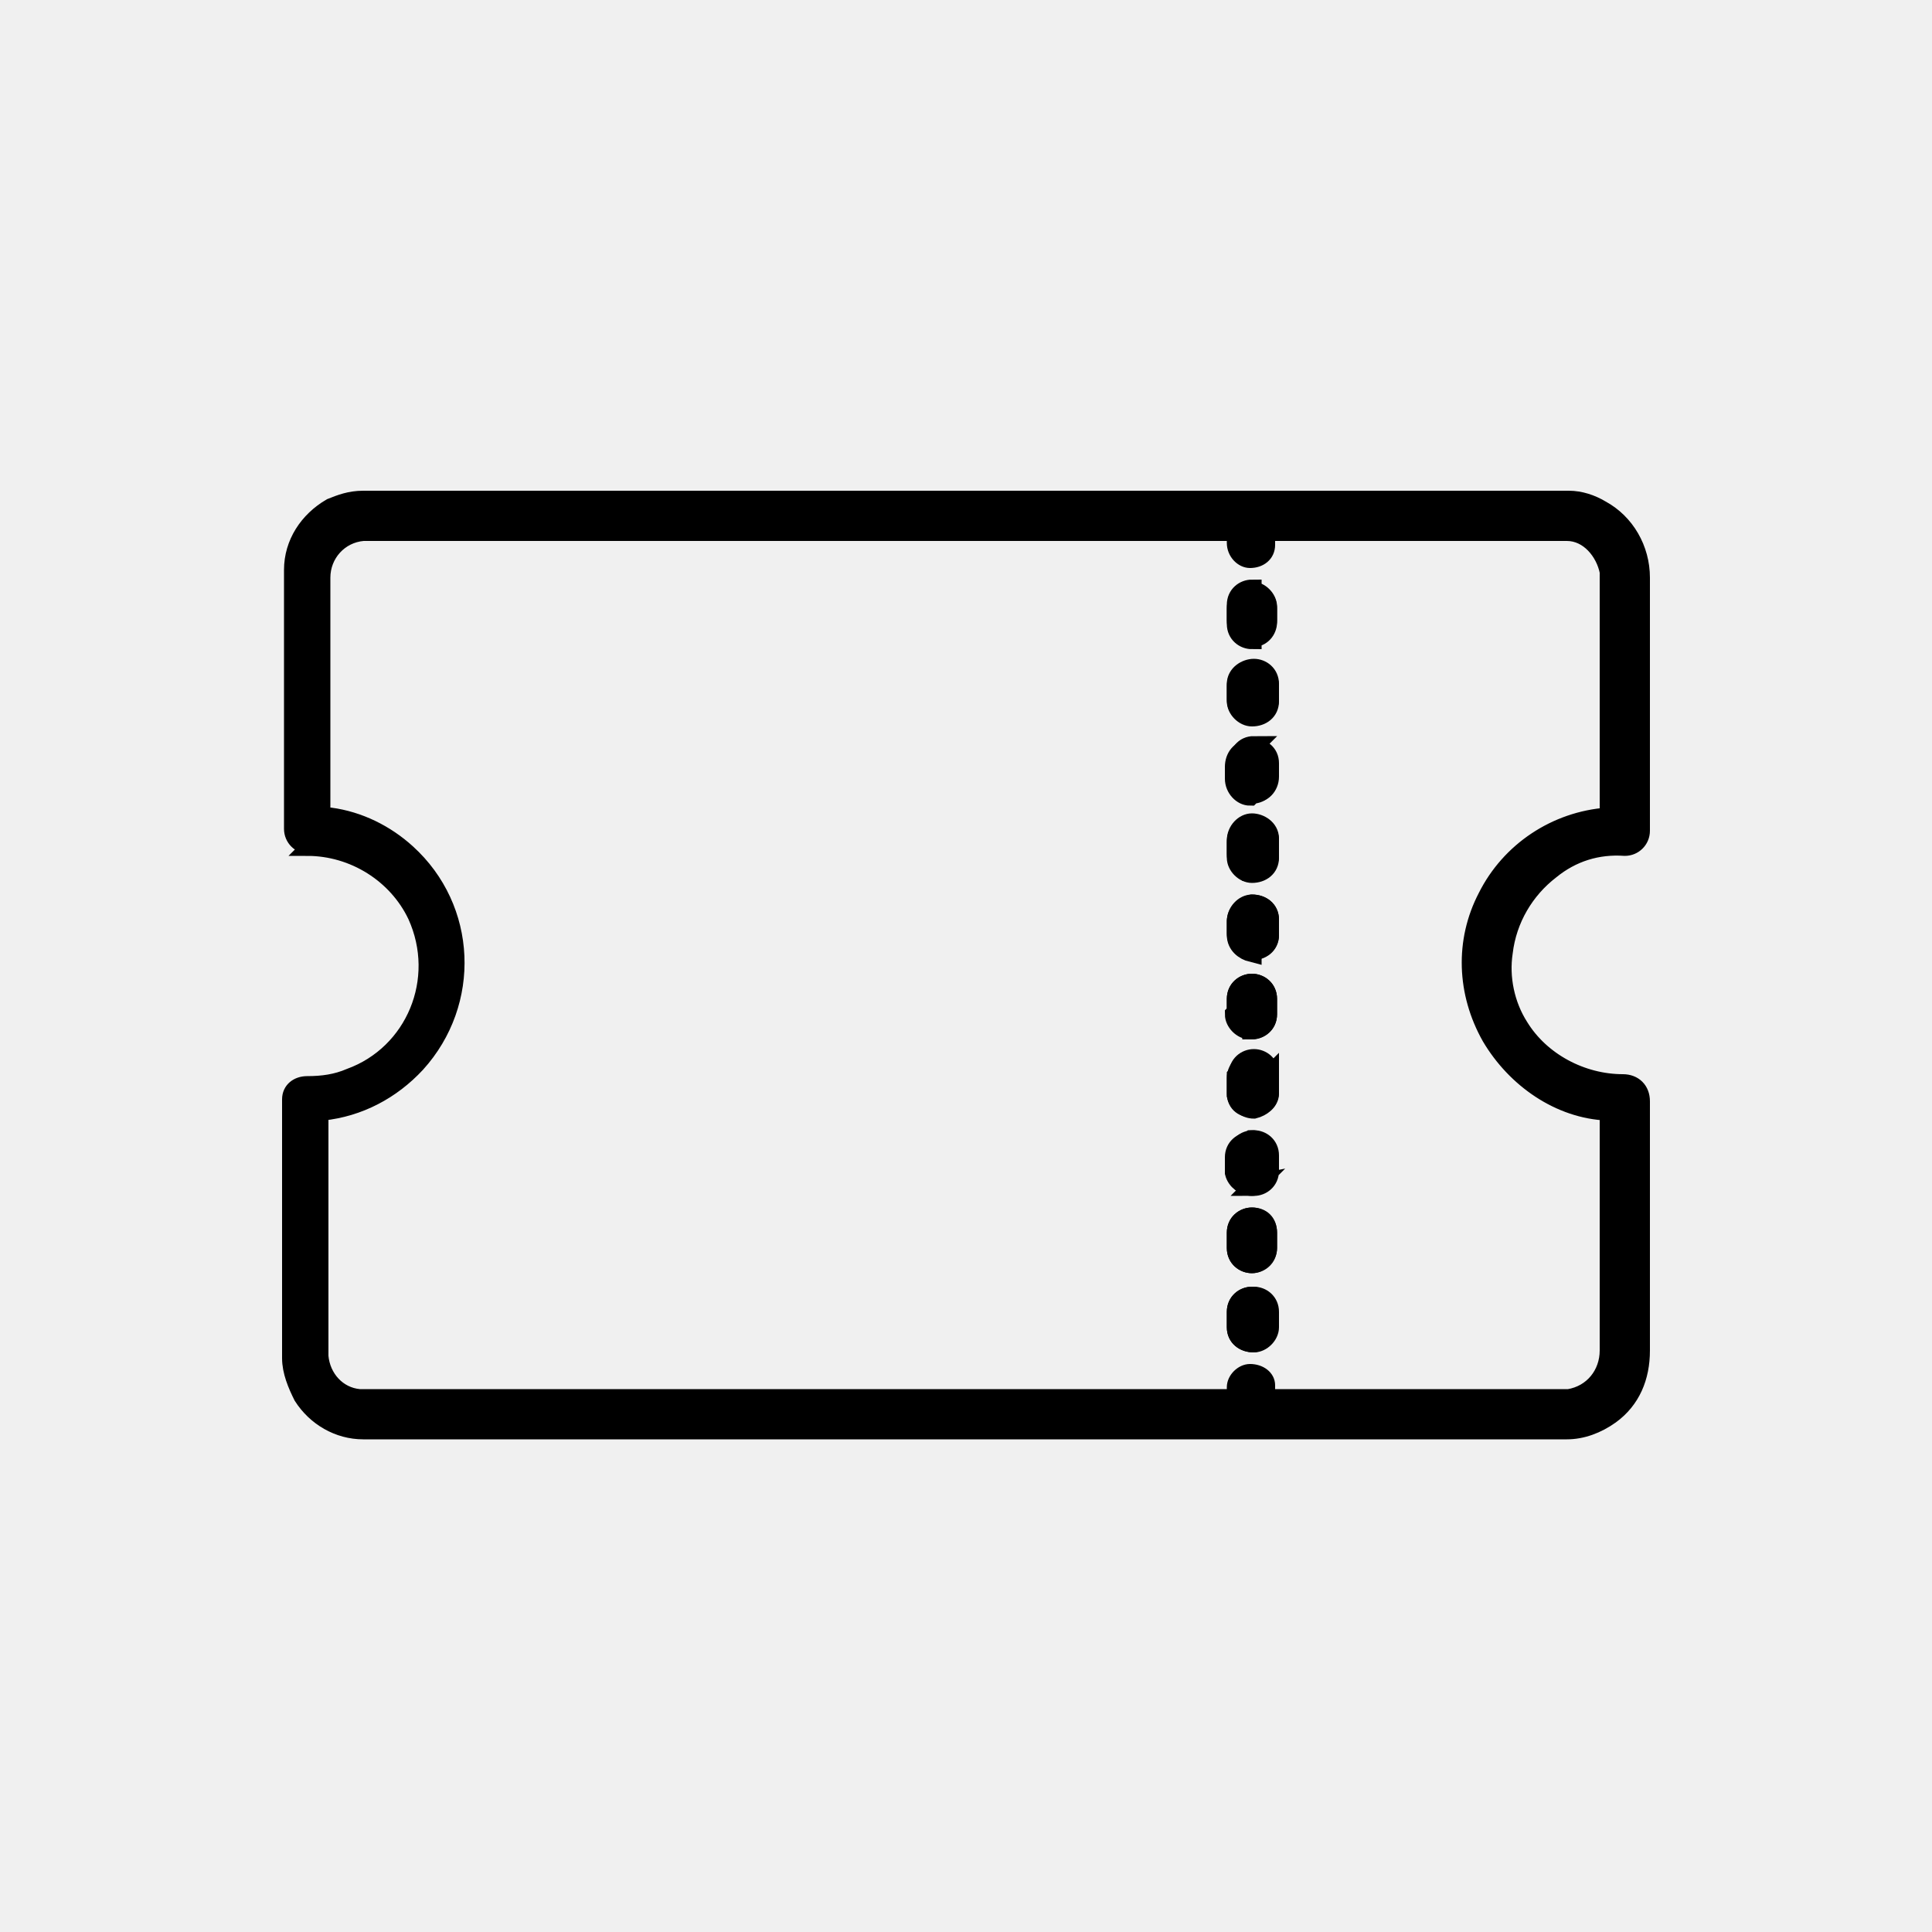
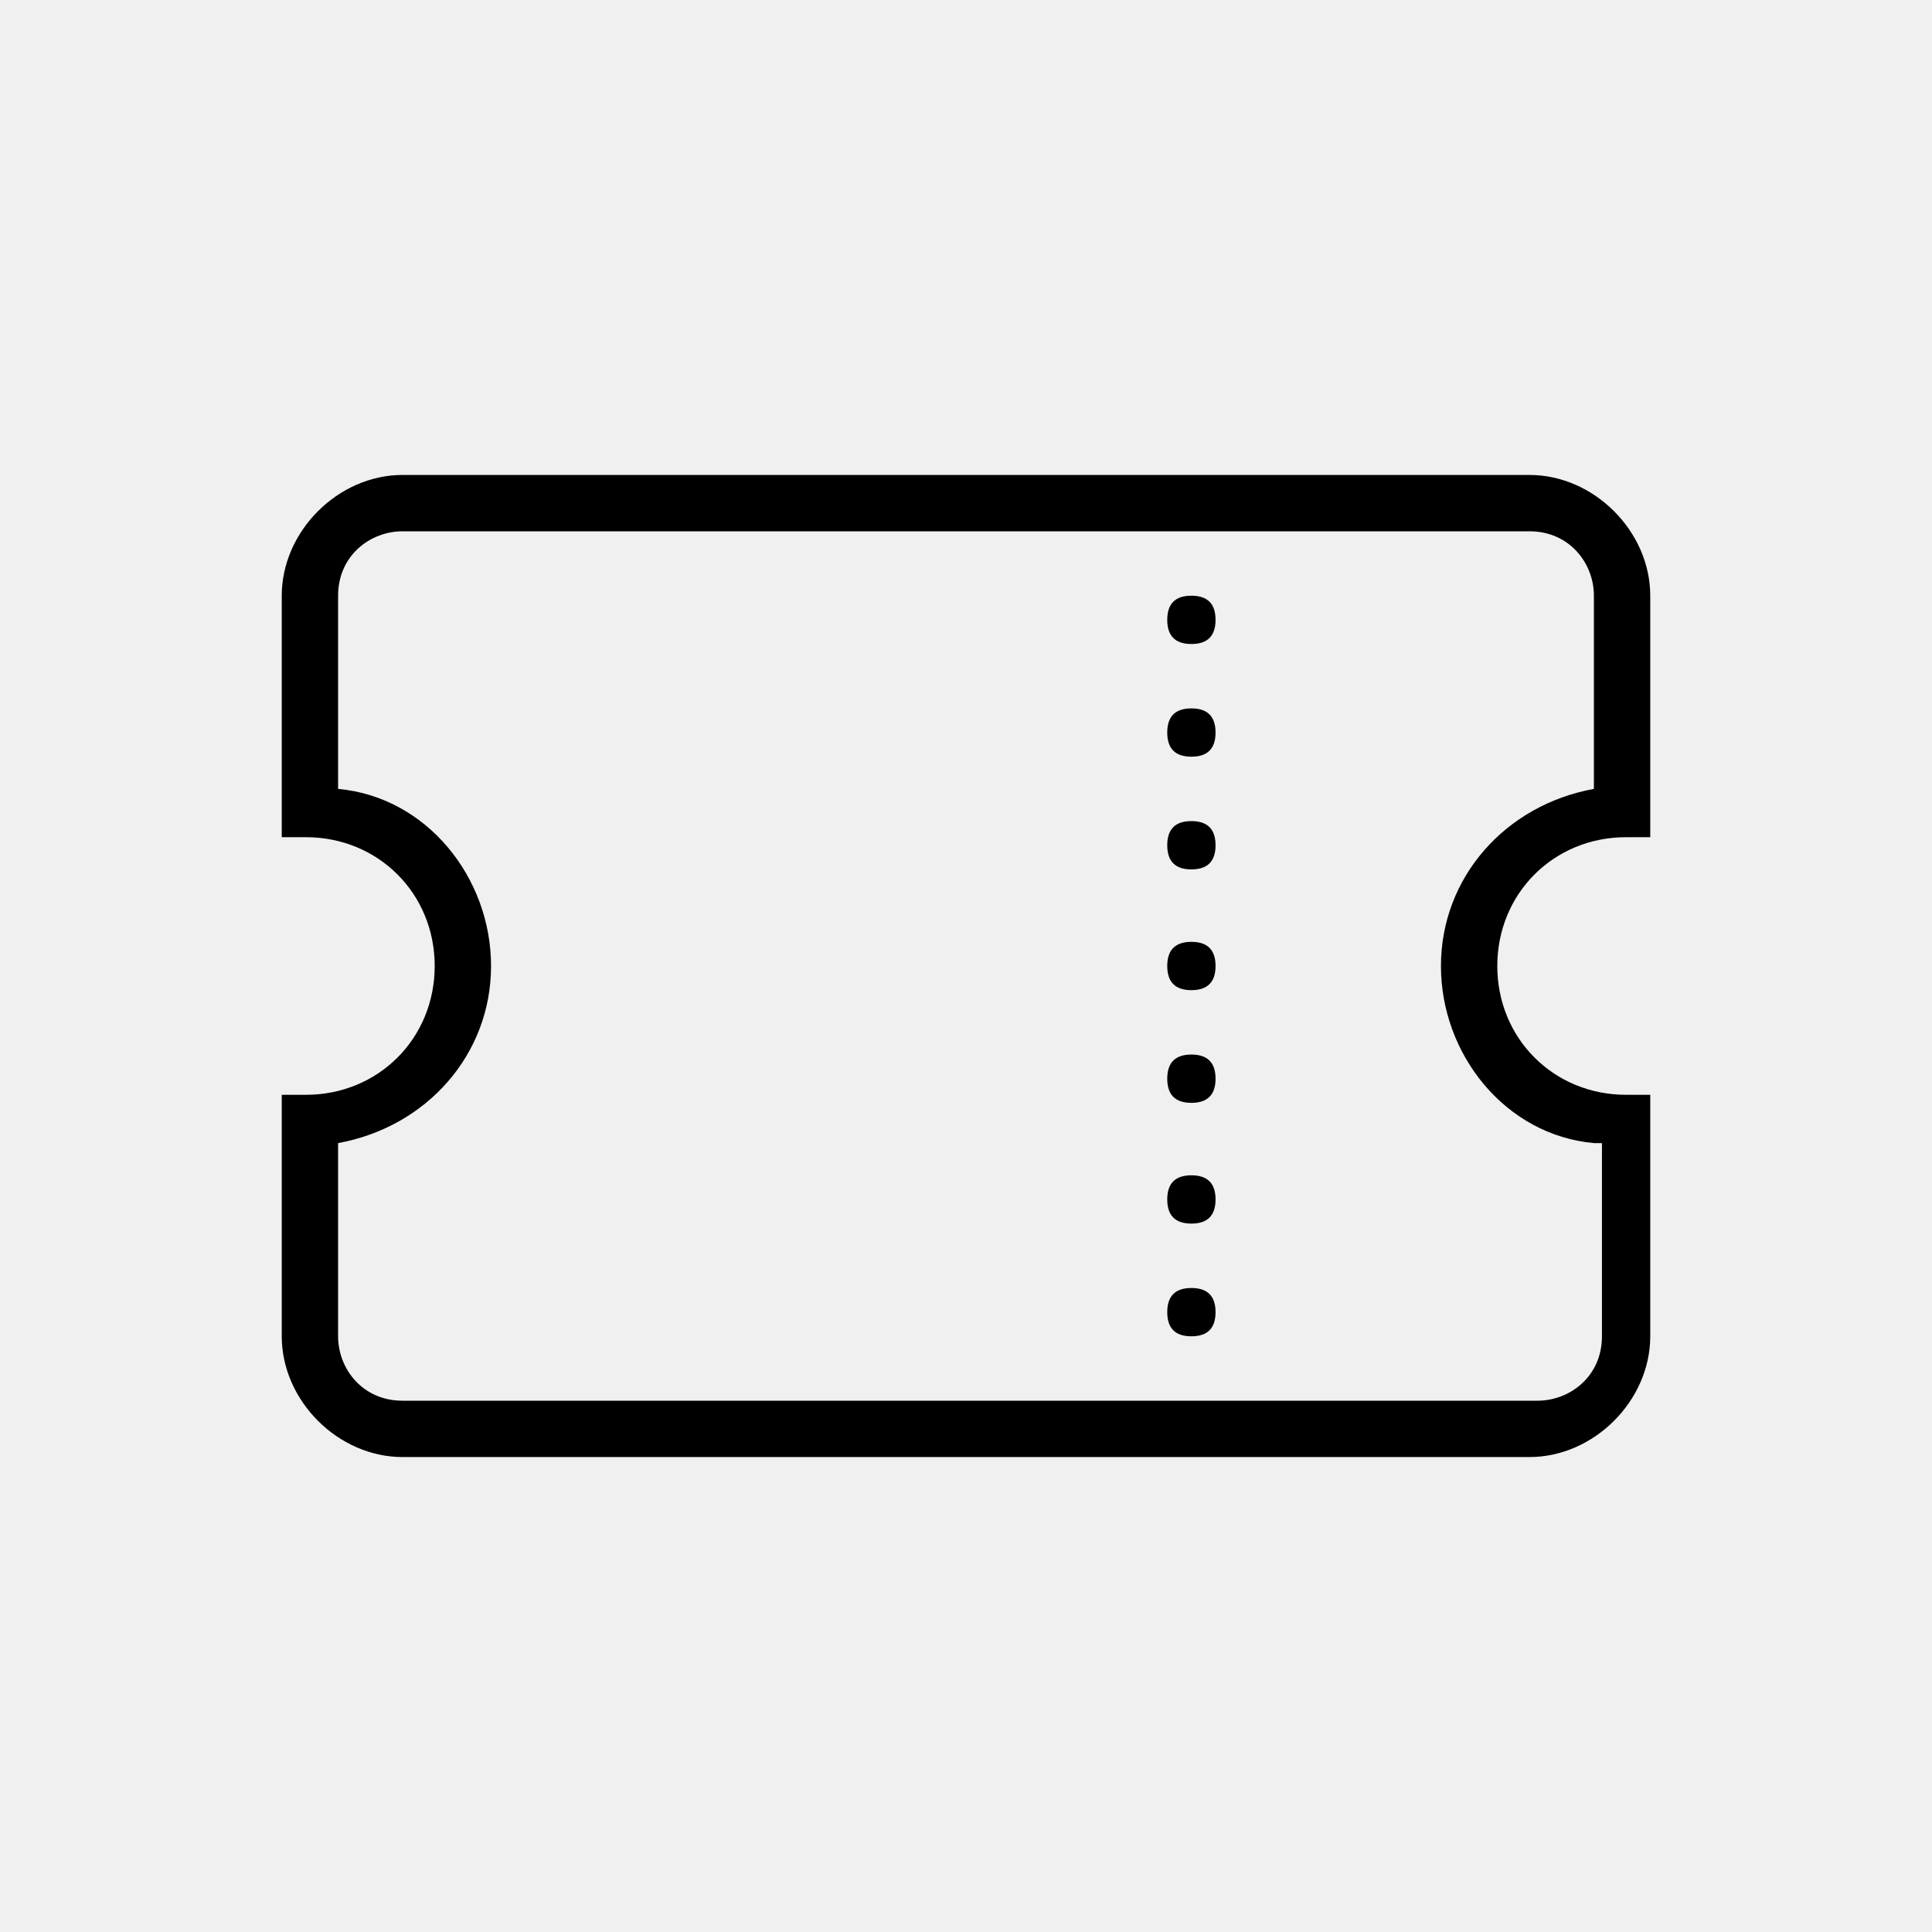
- <svg xmlns="http://www.w3.org/2000/svg" viewBox="0 0 100 100" fill="black" stroke="black" aria-hidden="true">
-   <defs>
-     <style>
-       .st0 {
-         stroke-width: 2.7px;
-       }
- 
-       .st0, .st1, .st2 {
-         stroke-linejoin: round;
-       }
- 
-       .st0, .st1, .st2, .st3, .st4, .st5, .st6, .st7, .st8, .st9, .st10, .st11, .st12 {
-         stroke: #000;
-       }
- 
-       .st0, .st1, .st2, .st3, .st4, .st7, .st8, .st9, .st10, .st11, .st12 {
-         fill: none;
-       }
- 
-       .st0, .st1, .st2, .st3, .st4, .st8, .st9, .st10, .st11 {
-         stroke-linecap: round;
-       }
- 
-       .st1, .st9 {
-         stroke-width: 2.8px;
-       }
- 
-       .st2 {
-         stroke-width: 3px;
-       }
- 
-       .st3, .st4, .st5, .st6, .st7, .st8, .st9, .st10, .st11, .st12 {
-         stroke-miterlimit: 10;
-       }
- 
-       .st3, .st7 {
-         stroke-width: 2px;
-       }
- 
-       .st4 {
-         stroke-width: 2px;
-       }
- 
-       .st5 {
-         stroke-width: .8px;
-       }
- 
-       .st13, .st6 {
-         fill: #fff;
-       }
- 
-       .st6 {
-         stroke-width: 2.3px;
-       }
- 
-       .st8 {
-         stroke-width: 3.1px;
-       }
- 
-       .st10, .st12 {
-         stroke-width: 2.5px;
-       }
- 
-       .st11 {
-         stroke-width: 2.4px;
-       }
- 
-       .st14 {
-         fill: #fdfdfd;
-       }
-     </style>
-   </defs>
+ <svg xmlns="http://www.w3.org/2000/svg" id="_레이어_1" data-name="레이어_1" version="1.1" viewBox="0 0 24 24">
+   <path d="M-8.8,39.1v-4.9c0-1-1-1.9-2.2-1.9h-10c-1.2,0-2.2.8-2.2,1.9v4.9c-.9.2-1.6,1-1.6,2v6.3c0,.2.2.3.3.3s.3-.2.3-.3v-2.1H-7.9v2.1c0,.2.2.3.3.3s.3-.2.3-.3v-6.3c0-1-.7-1.8-1.6-2ZM-21,33h10c.8,0,1.5.5,1.5,1.2v4.8h-1v-1.3c0-.5-.4-.8-1-.8h-3.4c-.5,0-1,.4-1,.8v1.3h-.4v-1.3c0-.5-.4-.8-1-.8h-3.4c-.5,0-1,.4-1,.8v1.3h-1v-4.8c0-.7.7-1.2,1.5-1.2ZM-15.1,39v-1.3s.1-.1.3-.1h3.4c.2,0,.3,0,.3.1v1.3h-3.9ZM-20.8,39v-1.3s.1-.1.3-.1h3.4c.2,0,.3,0,.3.1v1.3h-3.9ZM-24.1,44.6v-3.5c0-.7.6-1.3,1.3-1.3h13.5c.7,0,1.3.6,1.3,1.3v3.5h-16.1Z" />
  <g>
+     <path d="M74.2,65.7s0,0,0,0c0,0,0-.1,0-.1l-4.9-4.9c0,0-.1,0-.2,0,0,0,0,0,0,0h-5.3c-1,0-1.8.8-1.8,1.8v11.4c0,1,.8,1.8,1.8,1.8h8.8c1,0,1.8-.8,1.8-1.8v-7.9s0,0,0,0ZM69.3,61.6l1.9,1.9,1.9,1.9h-3.2c-.3,0-.6-.3-.6-.6v-3.2ZM72.4,74.8h-8.8c-.6,0-1.1-.5-1.1-1.1v-11.4c0-.6.5-1.1,1.1-1.1h5v3.7c0,.7.6,1.3,1.3,1.3h3.7v7.6c0,.6-.5,1.1-1.1,1.1Z" />
+     <path d="M71.3,69.4h-6.5c-.2,0-.3.1-.3.3s.1.3.3.3h6.5c.2,0,.3-.1.3-.3s-.1-.3-.3-.3Z" />
+     <path d="M69.6,72h-4.9c-.2,0-.3.1-.3.3s.1.3.3.3h4.9c.2,0,.3-.1.3-.3s-.1-.3-.3-.3Z" />
+   </g>
+   <g>
+     <path d="M46.4-17.6c-.3-.3-.8-.5-1.3-.5h-1.4s0,0,0,0c0,0,0,0,0,0v-.9s0,0,0,0c.4-.3.7-.7.7-1.2,0-.4-.2-.8-.5-1.1-.2-.2-.5-.3-.9-.3h-.4c0-.3-.2-.6-.4-.8-.4-.5-1-.7-1.6-.6-.2-.3-.4-.6-.7-.8-.3-.2-.6-.4-.9-.5-.5-.1-1-.1-1.4,0-.3,0-.6.3-.9.5-.3.2-.5.5-.6.8-.3,0-.5,0-.8,0-.3,0-.5.3-.7.5-.2.2-.4.5-.4.9-.6.1-1,.6-1.1,1.2,0,.6.2,1.1.7,1.4v9.9c0,1,.8,1.7,1.7,1.7h6.5c.3,0,.5,0,.8-.2.6-.3.9-.9.9-1.5v-.4s1.5,0,1.5,0c.9,0,1.7-.8,1.7-1.7v-5c0-.4-.2-.9-.5-1.2ZM43.1-9.2c0,.3-.1.6-.4.8-.2.2-.4.3-.7.2h-6.5c-.3,0-.5,0-.7-.2-.2-.2-.4-.5-.4-.8v-6.7s0-3,0-3h8.7s0,9.7,0,9.7ZM43-19.5h-8.6c-.4,0-.8-.4-.7-.8,0-.4.3-.7.8-.7.2,0,.3-.1.3-.3,0-.2,0-.4.2-.6.3-.4.8-.5,1.3-.4.2,0,.3,0,.4-.2,0-.1.1-.3.2-.4.4-.7,1.2-1,2-.8.6.1,1.1.6,1.3,1.2,0,.2.2.3.4.2.2,0,.5,0,.7,0,.4.1.7.6.7,1,0,.2.2.3.4.3h.7c.4,0,.7.3.7.7,0,.4-.3.8-.7.8ZM43.7-16h1.1s0,4.3,0,4.3h-1.1s0-4.3,0-4.3ZM46.3-11.4c0,.6-.5,1.1-1.1,1.1h-1.5s0-.8,0-.8c0,0,0,0,0,0h1.4c.2,0,.3-.1.3-.3v-5c0-.2-.1-.3-.3-.3h-1.5s0-.8,0-.8h1.4c.3,0,.5,0,.7.3.3.2.4.6.4.9v4.9Z" />
+     <path d="M40.9-10c.2,0,.3-.1.3-.3v-6.4c0-.2-.1-.3-.3-.3-.2,0-.3.1-.3.3v6.4c0,.2.2.3.3.3Z" />
+     <path d="M36.4-10.1c0,0,.2,0,.3,0,.1,0,.2-.2.2-.3v-6.4c0-.2-.1-.3-.3-.3-.2,0-.3.1-.3.3v6.4c0,.1,0,.2.1.3Z" />
+     <path d="M38.7-10c.2,0,.3-.1.3-.3v-6.4c0-.2-.1-.3-.3-.3-.2,0-.3.1-.3.3v6.4c0,.2.2.3.3.3Z" />
+     <path d="M39.5-22.9c-.3-.3-.7-.5-1.1-.5-.2,0-.3.2-.3.3,0,.2.2.3.3.3.3,0,.5.2.6.4,0,.2.2.3.3.3.2,0,.3-.2.3-.4,0-.2-.1-.3-.2-.4Z" />
+   </g>
+   <g>
+     <path d="M-8.6-10.3l-3-3c0,0-.2-.1-.3-.1s-.2,0-.3.1c0,.1,0,.3,0,.4l1,1,2.1,2.1c.2.2.2.5.1.7,0,.2-.2.3-.4.3,0,0,0,0-.1,0-.2,0-.3,0-.4-.2l-1.4-1.4-3.9-3.8c0,0-.2-.1-.3-.1s-.1,0-.2,0l-2.2,2.2-3.1,3c-.1.1-.3.2-.5.2s-.2,0-.3,0c-.2,0-.3-.2-.4-.4,0-.2,0-.4.1-.6l3.6-3.6c.1-.1.1-.4,0-.5,0,0-.1,0-.2,0s-.2,0-.3.1l-3.5,3.5c-.5.5-.5,1.2-.2,1.7.2.4.6.6,1.1.6s.6-.1.9-.4l5-4.9s0,0,.1,0c0,0,.1,0,.1,0l1.7,1.7,3.3,3.3c.2.2.5.3.9.3s.7-.1.9-.4c.5-.5.5-1.3,0-1.9Z" />
+     <polygon points="-15.5 -13.9 -15.5 -13.9 -15.5 -13.9 -15.5 -13.9" />
+     <path d="M-8.8-23.4c0,0-.2-.1-.3-.1s-.2,0-.2,0l-4.5,4.5c-.1.1-.2.3,0,.4,0,0,.2.1.3.1s.2,0,.2,0l4.1-4.1s0,0,0,0,0,0,0,0c0,0,0,0,0,0,0,.1.2.2.2.4.3.8.3,1.6,0,2.3-.1.2-.2.4-.4.5l-4.1,4.1s0,0,0,0,0,0,0,0l-1.8-1.8s0-.1,0-.2c.2-.4.2-.9,0-1.4,0-.1-.1-.2-.3-.4l-3-3-2-2c0,0-.2,0-.2,0,0,0-.2,0-.2,0,0,0-.1.2-.1.2,0,0,0,.1,0,.2l1.5,1.6,3.4,3.4c.2.2.2.5.2.6,0,.2,0,.4-.2.5-.1.1-.1.4,0,.5l2.4,2.4c0,0,.1,0,.2,0s.2,0,.2,0l3.3-3.3,1.2-1.2c.3-.3.5-.6.7-1.1.4-1.2.2-2.5-.7-3.4Z" />
+     <path d="M-9.1-23s0,0,0,0c0,0,0,0,0,0,0,0,0,0,0,0h0Z" />
+     <path d="M-18-15.1c-.4,0-.8-.2-1.1-.4l-4.9-4.9c0,0,0-.2,0-.3,0,0,.1-.2.2-.2,0,0,0,0,.1,0,0,0,.1,0,.2,0l2.3,2.2,2.7,2.7c.1.1.3.2.5.2s.1,0,.2,0c.1,0,.2,0,.4-.2h.1c0-.1.1-.1.2-.1s.2,0,.2.1c0,.1.1.3,0,.4-.1.1-.3.2-.5.3-.2,0-.4.1-.6.1h0Z" />
+     <path d="M-18.5-18c0,0-.2,0-.2,0l-2.4-2.4-1.3-1.3c-.1-.1-.1-.3,0-.4,0-.1.2-.2.3-.2s.1,0,.2,0l3.8,3.7c0,0,.1.2.1.3,0,0,0,.2-.1.2,0,0-.1,0-.2,0Z" />
+   </g>
+   <g>
+     <path d="M19-16.5c0-.5-.5-1-1-1h-1.1s0,0,0,0v-.8c0-.2-.2-.3-.4-.3H6.9c-.2,0-.4.1-.4.3v4.8c0,.4,0,.8.2,1.2.2.7.7,1.2,1.2,1.6,0,0,0,0,0,0,0,0,0,0,0,0h-2.6c0,0-.2,0-.2,0,0,0-.1.2-.1.3,0,.2,0,.4.1.6.2.5.7,1,1.3,1.3.4.2.7.3,1.2.3h8.1c.9,0,1.8-.5,2.3-1.4.1-.2.2-.5.2-.8,0-.1,0-.2-.1-.3,0,0-.1,0-.2,0h-2.6s0,0,0,0c0,0,0,0,0,0,.5-.4.8-.8,1.1-1.3.2-.4.3-.8.3-1.2,0,0,0,0,0,0,0,0,0,0,0,0,.4,0,.7-.1,1-.3.7-.4,1-1.1,1.1-1.6,0-.3,0-.5,0-.7v-.7ZM18.3-15.9c0,.3,0,.6-.1.9-.2.7-.7,1.2-1.4,1.2,0,0,0,0,0,0,0,0,0,0,0,0v-2.9s0,0,0,0c0,0,0,0,0,0h1.1c.1,0,.2,0,.3.1,0,0,.1.2.1.3v.5ZM5.8-9.8s0,0,0,0,0,0,0,0h11.6s0,0,0,0c0,0,0,0,0,0,0,.2-.2.4-.4.5-.2.2-.4.3-.6.4-.3.1-.5.2-.8.2H7.6c-.4,0-.8-.1-1.1-.3-.3-.2-.6-.5-.7-.8ZM14.8-11c-.1,0-.3.2-.5.3-.4.2-.8.2-1.1.2h-3.1c-.7,0-1.4-.3-1.9-.8-.3-.2-.5-.5-.6-.8-.2-.4-.3-.9-.3-1.4v-4.5s0,0,0,0c0,0,0,0,0,0h8.8s0,0,0,0c0,0,0,0,0,0v4.4c0,1-.5,1.9-1.3,2.4Z" />
    <g>
-       <path class="st5" d="M15.9,43.9c2.4,0,4.6,1.4,5.6,3.5,1.5,3.3-.1,7.1-3.4,8.3-.7.3-1.4.4-2.2.4-.5,0-.9.3-.9.8v13.4c0,.7.3,1.4.6,2,.7,1.1,1.9,1.8,3.2,1.8h62.3c.8,0,1.6-.3,2.3-.8,1.1-.8,1.6-2,1.6-3.4v-12.9c0-.6-.4-1-1-1-2.1,0-4.2-1.1-5.3-2.9-.7-1.1-1-2.5-.8-3.8.2-1.7,1.1-3.2,2.4-4.2,1.1-.9,2.4-1.3,3.8-1.2.5,0,.9-.4.9-.9v-13.1c0-1.5-.8-2.9-2.1-3.6-.5-.3-1.1-.5-1.7-.5H18.8c-.7,0-1.2.2-1.7.4-1.2.7-2,1.9-2,3.3v13.4c0,.5.4.9.9.9ZM16.7,29.9c0-1.2.9-2.2,2.1-2.3h45.1c0,.2,0,.3,0,.5,0,.5.4.9.8.9.5,0,.9-.3.9-.8v-.6s15.5,0,15.5,0c1.1,0,1.9,1,2.1,2v12.6c-2.7.2-5.1,1.8-6.3,4.2-1.2,2.3-1.1,5,.2,7.3,1.3,2.2,3.6,3.8,6.1,3.9v12.3c0,1.2-.8,2.2-2,2.4h-15.6s0-.6,0-.6c0-.4-.4-.7-.9-.7-.4,0-.8.4-.8.8v.5s-45.3,0-45.3,0c-1.1-.1-1.9-1-2-2.1v-12.5c0,0,0-.1,0-.1h.1c1.9-.2,3.6-1.1,4.9-2.5,2.9-3.2,2.7-8.1-.5-11-1.1-1-2.5-1.7-4-1.9h-.4s0,0,0,0c0,0,0,0,0-.1v-12.3Z" />
-       <path class="st14" d="M64,43.6c0-.5.3-.9.8-.9.4,0,.9.3.9.8v.9c0,.5-.4.8-.9.8-.4,0-.8-.4-.8-.8v-.7ZM64,47.7c0-.5.4-.8.8-.9.5,0,.9.3.9.8v.8c0,.5-.4.8-.9.8-.4,0-.8-.4-.8-.9v-.7ZM64,52.4v-.7c0-.5.4-.8.8-.8.4,0,.8.3.8.8v.8c0,.5-.4.8-.9.8-.4,0-.8-.4-.8-.8ZM65.7,55.7v.9c0,.4-.4.7-.8.8-.4,0-.8-.3-.9-.7v-.9c0-.5.4-.8.8-.8.4,0,.8.3.8.8ZM64.8,59c.4,0,.8.3.8.8v.8c0,.4-.4.8-.8.8-.4,0-.8-.3-.9-.7v-.8c0-.5.4-.8.8-.8ZM64,63.8c0-.5.4-.8.8-.8.5,0,.8.3.8.8v.8c0,.4-.4.8-.8.8-.4,0-.8-.3-.8-.8v-.8ZM64.9,69.5c-.5,0-.9-.3-.9-.8v-.8c0-.5.4-.8.8-.8.4,0,.8.3.8.8v.8c0,.5-.4.8-.8.8ZM65.7,35.5v.8c0,.5-.4.8-.9.8-.4,0-.8-.4-.8-.8v-.8c0-.5.4-.8.9-.8.4,0,.8.4.8.8ZM64.8,30.6c.4,0,.8.4.8.8v.7c0,.5-.4.8-.8.8-.4,0-.8-.3-.8-.8v-.8c0-.5.4-.8.8-.8ZM64.8,38.7c.5,0,.9.3.9.8v.7c0,.5-.4.9-.8.8-.5,0-.8-.4-.8-.9v-.6c0-.5.3-.9.8-.9Z" />
-       <path d="M64.9,61.4c.4,0,.8-.3.8-.8v-.8c0-.5-.4-.8-.8-.8-.5,0-.8.3-.8.8v.8c0,.5.4.8.9.7Z" />
-       <path d="M64,55.7v.9c0,.5.4.8.9.7.4,0,.8-.3.8-.8v-.9c0-.5-.4-.8-.8-.8-.4,0-.8.3-.8.8Z" />
-       <path d="M64.8,41.1c.5,0,.8-.4.8-.8v-.7c0-.5-.4-.9-.9-.8-.5,0-.8.4-.8.9v.6c0,.5.4.9.8.9Z" />
-       <path d="M64.8,49.2c.4,0,.9-.3.9-.8v-.8c0-.5-.4-.8-.9-.8-.4,0-.8.4-.8.9v.7c0,.5.4.8.8.9Z" />
-       <path d="M64.9,34.6c-.4,0-.9.3-.9.8v.8c0,.5.4.8.8.8.4,0,.9-.3.9-.8v-.8c0-.5-.4-.8-.8-.8Z" />
-       <path d="M64.8,65.4c.4,0,.8-.3.8-.8v-.8c0-.5-.4-.8-.8-.8-.4,0-.8.3-.8.8v.8c0,.5.4.8.8.8Z" />
-       <path d="M64.8,53.3c.4,0,.8-.3.8-.8v-.8c0-.5-.4-.8-.8-.8-.4,0-.8.3-.8.8v.7c0,.5.4.8.8.8Z" />
-       <path d="M64.8,45.1c.4,0,.9-.3.9-.8v-.9c0-.5-.5-.8-.9-.8-.4,0-.8.4-.8.9v.7c0,.5.4.8.8.8Z" />
-       <path d="M64.8,67.1c-.4,0-.8.3-.8.8v.8c0,.5.4.8.9.8.4,0,.8-.4.8-.8v-.8c0-.5-.4-.8-.8-.8Z" />
-       <path d="M64.8,33c.5,0,.8-.4.8-.8v-.7c0-.5-.4-.8-.8-.8-.4,0-.8.3-.8.8v.8c0,.5.4.8.8.8Z" />
+       <path d="M12-23.5c0,0,0-.1,0-.2,0,0,0-.2,0-.2,0,0-.1,0-.2,0,0,0-.2,0-.2,0-.7.7-.8,1.4-.2,2.2.4.5.3,1-.2,1.5-.1.1,0,.3,0,.4,0,0,.1,0,.2,0s.2,0,.2-.1c.3-.4.5-.8.6-1.2,0-.4,0-.8-.4-1.1-.4-.5-.3-.9.1-1.4Z" />
+       <path d="M9.2-23.5c0,0,0-.1,0-.2,0,0,0-.2,0-.2,0,0-.1,0-.2,0,0,0-.2,0-.2,0-.7.7-.8,1.4-.2,2.2.4.5.3,1-.2,1.5-.1.1,0,.3,0,.4,0,0,.1,0,.2,0s.2,0,.2-.1c.3-.4.5-.8.6-1.2,0-.4,0-.8-.4-1.1-.4-.5-.3-.9.1-1.4Z" />
+       <path d="M14.7-22.1c-.4-.5-.3-.9.1-1.4,0,0,0-.1,0-.2,0,0,0-.2,0-.2,0,0-.1,0-.2,0,0,0-.2,0-.2,0-.7.7-.8,1.4-.2,2.2.4.5.3,1-.2,1.5-.1.1,0,.3,0,.4,0,0,.1,0,.2,0s.2,0,.2-.1c.3-.4.5-.8.6-1.2,0-.4,0-.8-.4-1.1Z" />
    </g>
  </g>
+   <g>
+     <path d="M-12.3,62.8h0c0,0,.2,0,.2-.1,0,0,0-.1,0-.2v-.9c0-.2-.2-.3-.3-.3-.2,0-.3.1-.3.3v.9c0,.2.2.3.3.3Z" />
+     <path d="M-16,62.8h0c.1,0,.3,0,.3-.3v-.9c0,0,0-.2,0-.3,0,0-.1,0-.2,0,0,0-.2,0-.2,0,0,0,0,.2,0,.3v.8c0,.2.2.3.3.3Z" />
+     <path d="M-19.7,62.8h0c.2,0,.3-.1.3-.4v-.8c0-.2-.1-.3-.3-.4-.2,0-.3.1-.3.3v.8c0,.1,0,.2,0,.3,0,0,.1,0,.2,0Z" />
+     <path d="M-8.5,74h-.9c-.1,0-.2,0-.2-.2v-5.5c0-1-.9-1.8-2-1.8h0c0,0-.1,0-.1,0,0,0,0,0,0-.2v-1.7c0-.2-.2-.3-.3-.3h0c-.2,0-.3.2-.3.3v1.7c0,.1,0,.2-.2.2h-2.6c-.1,0-.2,0-.2-.2v-1.7c0-.2-.2-.3-.3-.3-.2,0-.3.1-.3.3v1.8c0,.1-.1.2-.2.2h-2.6c-.1,0-.2,0-.2-.2v-1.8c0-.2-.2-.3-.3-.3s0,0,0,0c-.2,0-.3.2-.3.3v1.7c0,0,0,.1,0,.2,0,0,0,0-.1,0h0c-1.1,0-1.9.8-1.9,1.9v5.4c0,.1,0,.2-.2.2h-1c-.2,0-.3.2-.3.3,0,0,0,.2.1.3,0,0,0,0,.1,0h15.1c.1,0,.2,0,.2,0,0,0,.1-.2,0-.3,0-.2-.2-.3-.4-.3ZM-21.5,70.7c.2-.2.4-.3.6-.4.1,0,.3,0,.4,0,.5,0,.9.3,1.3.7.2.2.5.4.8.5.3.2.6.3.9.3s.8-.1,1.1-.4l1-.8c.3-.2.5-.3.8-.3.5,0,.9.3,1.3.7.2.2.5.4.8.5.6.3,1.2.3,1.7,0,0,0,.1,0,.2,0,0,0,0,.1,0,.2v2.1c0,0,0,.1,0,.1,0,0,0,0-.2,0h-10.8c0,0-.1,0-.1,0,0,0,0,0,0-.1v-3c0,0,0-.1,0-.2ZM-11.4,71c-.4,0-.8-.2-1.2-.5l-.9-.6c-.3-.2-.7-.3-1-.3s-.6,0-.9.2c-.3.2-.5.3-.7.5-.3.2-.5.4-.8.6-.2,0-.4.1-.5.1-.4,0-.8-.3-1.1-.5,0,0,0,0-.2-.1l-.8-.6c-.3-.2-.6-.3-1-.3s-.6,0-.8.2c0,0-.1,0-.2,0,0,0-.1-.1-.1-.2v-1.1c0-.3.1-.7.4-.9.2-.2.5-.4.9-.4h8.8c.7,0,1.2.5,1.2,1.2v2c0,0,0,.1,0,.2-.3.3-.6.4-1,.4Z" />
+   </g>
+   <g>
+     <path d="M-9.7,8.6c0-.2-.2-.3-.3-.3h-2.6v-1.1c0-1.8-1.5-3.3-3.3-3.3s-3.3,1.5-3.3,3.3v1.1h-2.6c-.2,0-.3.1-.3.3l-1.1,11.1c0,0,0,.2,0,.3s.2.1.3.1h14.1c0,0,.2,0,.3-.1s0-.2,0-.3l-1.1-11.1ZM-18.6,7.2c0-1.5,1.2-2.6,2.6-2.6s2.6,1.2,2.6,2.6v1.1h-5.3v-1.1ZM-22.7,19.5l1-10.5h2.3v.4c0,.2.2.3.3.3s.3-.2.3-.3v-.4h5.3v.4c0,.2.2.3.3.3s.3-.2.3-.3v-.4h2.3l1,10.5h-13.4Z" />
+     <path d="M-13,10.8c-.2,0-.3.2-.3.4,0,1.5-1.2,2.6-2.6,2.6s-2.6-1.2-2.6-2.7-.2-.3-.3-.3-.3.2-.3.4c0,1.8,1.5,3.3,3.3,3.3s3.3-1.5,3.3-3.3h0c0-.3-.2-.4-.3-.4Z" />
+   </g>
+   <g>
+     <path d="M20.2,10.4h.3v-3c0-.8-.7-1.5-1.5-1.5H5c-.8,0-1.5.7-1.5,1.5v3h.3c.9,0,1.6.7,1.6,1.6s-.7,1.6-1.6,1.6h-.3v3c0,.8.7,1.5,1.5,1.5h9.8s0,0,0,0,0,0,0,0h4.2c.8,0,1.5-.7,1.5-1.5v-3h-.3c-.9,0-1.6-.7-1.6-1.6s.7-1.6,1.6-1.6ZM19.9,14.2v2.4c0,.5-.4.8-.8.8h-4.2s0,0,0,0,0,0,0,0H5c-.5,0-.8-.4-.8-.8v-2.4c1.1-.2,1.9-1.1,1.9-2.2s-.8-2.1-1.9-2.2v-2.4c0-.5.4-.8.8-.8h9.8s0,0,0,0,0,0,0,0h4.2c.5,0,.8.4.8.8v2.4c-1.1.2-1.9,1.1-1.9,2.2s.8,2.1,1.9,2.2Z" />
+     <path d="M14.8,14.6c-.2,0-.3.1-.3.3s.1.3.3.3.3-.1.3-.3-.1-.3-.3-.3Z" />
+     <path d="M14.8,11.7c-.2,0-.3.1-.3.3s.1.3.3.3.3-.1.3-.3-.1-.3-.3-.3Z" />
+     <path d="M14.8,16c-.2,0-.3.1-.3.3s.1.3.3.3.3-.1.3-.3-.1-.3-.3-.3Z" />
+     <path d="M14.8,13.1c-.2,0-.3.1-.3.3s.1.3.3.3.3-.1.3-.3-.1-.3-.3-.3Z" />
+     <path d="M14.8,7.4c-.2,0-.3.1-.3.3s.1.3.3.3.3-.1.3-.3-.1-.3-.3-.3Z" />
+     <path d="M14.8,10.2c-.2,0-.3.1-.3.3s.1.3.3.3.3-.1.3-.3-.1-.3-.3-.3Z" />
+     <path d="M14.8,8.8c-.2,0-.3.1-.3.3s.1.3.3.3.3-.1.3-.3-.1-.3-.3-.3Z" />
+   </g>
+   <g>
+     <path d="M6.2,48.4c-.1,0-.3,0-.3-.2,0,0,0-.2,0-.3,0,0,.1-.1.2-.1h4.7s0-.3,0-.3c0-.5-.1-1-.4-1.4-.3-.6-.9-1.1-1.6-1.3-.1,0-.2-.2-.2-.3v-.8c0-.2.1-.3.3-.3h0c0-.1,0-.1,0-.1-.9-.5-1.7-1.2-2.3-2.1-.9-1.4-1.2-3-.9-4.6.1-.5.3-1,.5-1.5.6-1.2,1.6-2.2,2.9-2.8.8-.4,1.7-.6,2.7-.6s.2,0,.3,0c.8,0,1.6.2,2.4.6.8.4,1.6,1,2.1,1.7.4.5.7,1.1,1,1.7.6,1.5.5,3.3-.2,4.7-.2.3-.3.6-.5.9-.6.8-1.3,1.5-2.2,1.9h0s0,0,0,0h0s0,0,0,0c0,0,0,0,0,0,.2,0,.3.1.3.3v.7c0,.1,0,.3-.2.3-.5.2-1,.5-1.3.9-.4.5-.7,1.1-.7,1.8v.3s0,0,0,0h0s0,0,0,0h4.6c.2,0,.3.1.3.3,0,0,0,.2,0,.3,0,0-.1,0-.2,0H6.2s0,0,0,0ZM9.4,44.2h0c1,.4,1.7,1.2,2,2.2.1.4.2.8.2,1.3h0s.8,0,.8,0v-.4c0-.4.1-.9.3-1.3.3-.6.7-1.2,1.3-1.5.2-.1.4-.2.6-.3h0s0-.3,0-.3h-5.3v.2ZM12,32.3c-.6,0-1.1,0-1.7.2-.6.2-1.1.4-1.6.8-.6.4-1,.9-1.4,1.5-.5.7-.8,1.4-.9,2.2-.1.9,0,1.8.3,2.7.4,1.1,1.2,2,2.1,2.7.9.6,2,.9,3.1.9s.5,0,.8,0c.8-.1,1.6-.4,2.3-.9,1-.7,1.8-1.7,2.2-2.8.2-.6.3-1.2.3-1.8,0-1-.3-2-.8-2.9-.8-1.2-1.9-2.1-3.3-2.4h-.5c-.3-.2-.6-.2-.9-.2Z" />
+     <circle cx="12.4" cy="41.4" r=".3" />
+     <path d="M13.5,40.6c-.2,0-.3-.1-.3-.3s.1-.3.3-.3.3.1.3.3-.1.3-.3.3Z" />
+     <path d="M14.6,39.5c-.2,0-.3-.1-.3-.3s.1-.3.3-.3.3.1.3.3-.1.3-.3.3Z" />
+     <path d="M15.7,38.4c-.2,0-.3-.1-.3-.3s.1-.3.3-.3.3.1.3.3-.1.3-.3.3Z" />
+     <path d="M16.1,39.9c-.2,0-.3-.1-.3-.3s.1-.3.3-.3.3.1.3.3-.1.3-.3.3Z" />
+     <circle cx="13.9" cy="41.8" r=".3" />
+     <path d="M15,41c-.2,0-.3-.1-.3-.3s.1-.3.3-.3.3.1.3.3-.1.3-.3.3Z" />
+     <path d="M17.7,47.7h-4.6s0,0,0,0c0,0,0,0,0,0v-.3c0-.7.3-1.3.7-1.8.3-.4.8-.7,1.3-.9.1,0,.2-.2.2-.3v-.7c0-.2-.1-.3-.3-.3s0,0,0,0c0,0,0,0,0,0,0,0,0,0,0,0,.9-.5,1.6-1.1,2.2-1.9.2-.3.4-.6.5-.9.7-1.4.8-3.2.2-4.7-.2-.6-.6-1.2-1-1.7-.6-.7-1.3-1.3-2.1-1.7-.8-.4-1.6-.6-2.4-.6,0,0-.2,0-.3,0-.9,0-1.9.2-2.7.6-1.3.6-2.3,1.6-2.9,2.8-.3.5-.4,1-.5,1.5-.4,1.6,0,3.3.9,4.6.6.9,1.4,1.6,2.3,2.1,0,0,0,0,0,0s0,0,0,0c0,0,0,0,0,0-.2,0-.3.1-.3.3v.8c0,.1,0,.3.2.3.7.2,1.3.7,1.6,1.3.2.4.4.9.4,1.4v.3s0,0,0,0c0,0,0,0,0,0h-4.7c0,0-.2,0-.2.1,0,0,0,.2,0,.3,0,.1.2.2.3.2h11.5c0,0,.1,0,.2,0,0,0,0-.2,0-.3,0-.2-.2-.3-.3-.3ZM8.9,42.4c-1-.7-1.7-1.6-2.1-2.7-.3-.8-.4-1.8-.3-2.7.1-.8.4-1.6.9-2.2.4-.6.9-1.1,1.4-1.5.5-.3,1-.6,1.6-.8.5-.2,1.1-.2,1.7-.2s.6,0,.9,0h.5c1.4.5,2.5,1.3,3.3,2.5.6.9.8,1.8.8,2.9,0,.6-.1,1.2-.3,1.8-.4,1.1-1.2,2.1-2.2,2.8-.7.5-1.5.7-2.3.9-.3,0-.5,0-.8,0-1.1,0-2.2-.3-3.1-.9ZM12.4,47.3v.4s0,0,0,0h-.7s0,0,0,0c0,0,0,0,0,0,0-.5,0-.9-.2-1.3-.3-1-1-1.8-2-2.2,0,0,0,0,0,0v-.2s0,0,0,0h5.2s0,0,0,0v.2s0,0,0,0c-.2,0-.4.2-.6.3-.6.4-1,.9-1.3,1.5-.2.4-.3.8-.3,1.3Z" />
+     <path d="M6.2,48.3c-.1,0-.2,0-.3-.2,0,0,0-.2,0-.2,0,0,.1,0,.2,0h4.7s0,0,0,0c0,0,0,0,0,0v-.3c0-.5-.2-1-.4-1.4-.4-.6-.9-1.1-1.6-1.4-.1,0-.2-.1-.2-.3v-.8c0-.1.1-.3.3-.3s0,0,0,0c0,0,0,0,0,0,0,0,0-.1-.1-.1-.9-.5-1.7-1.2-2.2-2.1-.9-1.4-1.2-3-.9-4.6.1-.5.3-1,.5-1.5.6-1.2,1.6-2.1,2.9-2.7.8-.4,1.7-.6,2.6-.6s.2,0,.3,0c.8,0,1.6.2,2.4.6.8.4,1.5,1,2.1,1.7.4.5.7,1.1,1,1.7.6,1.5.5,3.2-.2,4.6-.2.3-.3.6-.5.9-.6.8-1.3,1.5-2.2,1.9,0,0,0,0,0,0,0,0,0,0,0,.1,0,0,0,0,0,0,.2,0,.3.1.3.3v.7c0,.1,0,.2-.2.3-.5.2-1,.5-1.3.9-.4.5-.7,1.1-.7,1.8v.3s0,0,0,0c0,0,0,0,0,0h4.6c.2,0,.3,0,.3.2,0,0,0,.2,0,.2,0,0-.1,0-.2,0H6.2ZM9.4,43.9c0,0,0,0,0,0v.2s0,0,0,0c1,.4,1.7,1.2,2,2.2.1.4.2.8.2,1.3,0,0,0,0,0,0,0,0,0,0,0,0h.7c0,0,0,0,0,0v-.4c0-.4.1-.8.3-1.2.3-.6.7-1.2,1.3-1.5.2-.1.4-.2.6-.3,0,0,0,0,0,0v-.2c0,0,0,0,0,0h-5.2ZM12,32.2c-.6,0-1.1,0-1.7.2-.6.2-1.1.4-1.6.8-.6.4-1.1.9-1.4,1.5-.5.7-.8,1.5-.9,2.3-.1.9,0,1.8.3,2.7.4,1.1,1.2,2.1,2.2,2.7.9.6,2,1,3.1,1s.5,0,.8,0c.8-.1,1.6-.4,2.3-.9,1-.7,1.8-1.7,2.2-2.8.2-.6.3-1.2.3-1.8,0-1-.3-2-.9-2.9-.8-1.2-1.9-2.1-3.3-2.5h-.5c-.3-.2-.6-.2-.9-.2Z" />
+     <circle cx="12.4" cy="41.4" r=".3" />
+     <circle cx="12.4" cy="41.4" r=".3" />
+     <path d="M13.5,40.6c.2,0,.3-.1.3-.3s-.1-.3-.3-.3-.3.1-.3.3.1.3.3.3Z" />
+     <path d="M13.5,40.6c-.2,0-.3-.1-.3-.3s.1-.3.3-.3.3.1.3.3-.1.3-.3.3Z" />
+     <path d="M14.6,39.5c.2,0,.3-.1.3-.3s-.1-.3-.3-.3-.3.1-.3.3.1.3.3.3Z" />
+     <path d="M14.6,39.5c-.2,0-.3-.1-.3-.3s.1-.3.3-.3.3.1.3.3-.1.3-.3.3Z" />
+     <path d="M15.7,38.4c.2,0,.3-.1.3-.3s-.1-.3-.3-.3-.3.1-.3.3.1.3.3.3Z" />
+     <path d="M15.7,38.4c-.2,0-.3-.1-.3-.3s.1-.3.3-.3.3.1.3.3-.1.3-.3.3Z" />
+     <path d="M15.7,39.6c0,.2.1.3.3.3s.3-.1.3-.3-.1-.3-.3-.3-.3.1-.3.3Z" />
+     <path d="M16.1,39.8c-.2,0-.3-.1-.3-.3s.1-.3.3-.3.3.1.3.3-.1.3-.3.3Z" />
+     <circle cx="13.9" cy="41.8" r=".3" />
+     <circle cx="13.9" cy="41.8" r=".3" />
+     <path d="M14.6,40.7c0,.2.1.3.3.3s.3-.1.3-.3-.1-.3-.3-.3-.3.1-.3.3Z" />
+     <path d="M15,40.9c-.2,0-.3-.1-.3-.3s.1-.3.3-.3.3.1.3.3-.1.3-.3.3Z" />
+   </g>
+   <g id="_생성형_오브젝트" data-name="생성형_오브젝트">
+     <g>
+       <path d="M47.7,9.1c0-.4-.3-.7-.7-.7h-.5s0-2.6,0-2.6c0-1-.9-1.8-1.8-1.8h-9.2c-.4,0-.7,0-1,.2-.6.3-1,1-1,1.6v2.5s-.5,0-.5,0c-.4,0-.7.3-.7.7v1.8c0,.2.2.3.3.3.2,0,.3-.1.3-.3v-1.8c0,0,0-.1.1-.1h.5s0,7.8,0,7.8c0,.7.4,1.3,1.1,1.5v1c0,.4.3.7.7.7h1.1c.4,0,.6-.3.6-.7v-.9s6.1,0,6.1,0v.9c0,.4.3.6.6.7h1.1c.4,0,.7-.3.7-.7v-1c.6-.2,1.1-.8,1.1-1.5v-7.8s.5,0,.5,0c0,0,.1,0,0,.1v1.8c0,.2.1.3.3.3.1,0,.3-.1.3-.3v-1.9ZM36.2,19.4h-.9c0,0-.2,0-.2-.2v-.8s1.2,0,1.2,0v.8c0,0,0,.2-.1.2ZM44.9,19.2c0,0,0,.2-.1.2h-.9c0,0-.1,0-.1-.2v-.8s1.2,0,1.2,0v.8ZM45.9,16.8c0,.5-.4.9-.9,1h-9.8c-.6,0-1-.5-1-1.1V5.9c0-.7.6-1.3,1.2-1.3h9.2c.4,0,.7.1.9.4.2.2.4.5.4.8v11Z" />
+       <path d="M38,6.3h4c.2,0,.3-.2.3-.3,0-.1-.1-.3-.3-.3h-4c-.2,0-.3.1-.3.3,0,.1,0,.3.3.3Z" />
+       <path d="M44.1,7.2h-8.2c-.6,0-1,.5-1,1v4.1c0,.5.4,1,.9,1h8.3c.5,0,1-.4,1-1v-4.2c0-.5-.5-.9-1-.9ZM44.2,12.8h-8.3c-.2,0-.4-.2-.4-.4v-4.1c0-.2.1-.4.3-.4h8.4c.2,0,.3.2.3.4v4.1c0,.2-.2.4-.4.4Z" />
+       <path d="M43.9,14.5c-.6,0-1.1.5-1.1,1.1s.5,1.1,1.1,1.1,1.1-.5,1.1-1.1-.5-1.1-1.1-1.1ZM43.9,16.1c-.3,0-.5-.2-.5-.5s.2-.5.5-.5.5.2.5.5-.2.5-.5.5Z" />
+       <path d="M36.1,14.5c-.6,0-1.1.5-1.1,1.1s.5,1.1,1.1,1.1,1.1-.5,1.1-1.1-.5-1.1-1.1-1.1ZM36.1,16.1c-.3,0-.5-.2-.5-.5s.2-.5.5-.5.5.2.5.5-.2.5-.5.5Z" />
+     </g>
+   </g>
+   <g>
+     <path d="M68-12.9c1.5,0,2.8-1.2,2.8-2.8v-5.1c0-1.5-1.2-2.8-2.8-2.8s-2.8,1.2-2.8,2.8v5.1c0,1.5,1.2,2.8,2.8,2.8ZM65.9-20.7c0-1.2,1-2.1,2.1-2.1s2.1,1,2.1,2.1v5.1c0,1.2-1,2.1-2.1,2.1s-2.1-1-2.1-2.1v-5.1Z" />
+     <path d="M71.2-9.1h-2.9v-1.9c2.4-.2,4.3-2.2,4.3-4.6s-.1-.3-.3-.3-.3.1-.3.3c0,2.2-1.8,4-4,4s-4-1.8-4-4-.1-.3-.3-.3-.3.1-.3.3c0,2.5,1.9,4.4,4.3,4.6v1.9h-2.9c-.2,0-.3.1-.3.3s.1.3.3.3h6.5c.2,0,.3-.1.3-.3s-.1-.3-.3-.3Z" />
+   </g>
+   <g>
+     <path d="M71.6,7.1h-.8v-2h1.1c.4,0,.6-.3.6-.6s-.3-.6-.6-.6h-8c-.4,0-.6.3-.6.6s.3.6.6.6h1.2v2h-.8c-.8,0-1.4.6-1.4,1.4v9.3c0,.8.6,1.4,1.4,1.4h.4v.4c0,.4.3.7.7.7h.5c.4,0,.7-.3.7-.7v-.4h2.8v.4c0,.4.3.7.7.7h.5c.4,0,.7-.3.7-.7v-.4h.4c.8,0,1.4-.6,1.4-1.4v-9.3c0-.8-.6-1.4-1.4-1.4ZM66.2,7.1v-2h3.6v2h-3.6ZM70.4,7.1h-.2v-2h.2v2ZM64,4.6c-.1,0-.2,0-.2-.2s0-.2.2-.2h8c.1,0,.2,0,.2.2s0,.2-.2.2h-8ZM65.6,5h.2v2h-.2v-2ZM66.1,19.6c0,0,0,.1-.1.1h-.5c0,0-.1,0-.1-.1v-.4h.7v.4ZM70.7,19.6c0,0,0,.1-.1.1h-.5c0,0-.1,0-.1-.1v-.4h.7v.4ZM72.5,17.8c0,.5-.4.9-.9.9h-7.2c-.5,0-.9-.4-.9-.9v-9.3c0-.5.4-.9.9-.9h7.2c.5,0,.9.4.9.9v9.3Z" />
+     <path d="M65.7,9.4c-.1,0-.3.1-.3.3v7c0,.1.1.3.3.3s.3-.1.3-.3v-7c0-.1-.1-.3-.3-.3Z" />
+     <path d="M70.3,9.4c-.1,0-.3.1-.3.3v7c0,.1.1.3.3.3s.3-.1.3-.3v-7c0-.1-.1-.3-.3-.3Z" />
+   </g>
+   <g>
+     <path d="M118.9-10.5h-.7v-1.9h1.1c.4,0,.7-.3.7-.7s-.3-.7-.7-.7h-7.9c-.4,0-.7.3-.7.7s.3.7.7.7h1.1v1.9h-.7c-.8,0-1.4.6-1.4,1.4V.2c0,.8.6,1.4,1.4,1.4h.3v.3c0,.4.3.7.7.7h.5c.4,0,.7-.3.7-.7v-.3h2.7v.3c0,.4.3.7.7.7h.5c.4,0,.7-.3.7-.7v-.3h.3c.8,0,1.4-.6,1.4-1.4v-9.2c0-.8-.6-1.4-1.4-1.4ZM117.1-12.4v1.9h-3.5v-1.9h3.5ZM117.7-10.5h-.1v-1.9h.1v1.9ZM111.3-13.1c0,0,0-.1.1-.1h7.9c0,0,.1,0,.1.1s0,.1-.1.1h-7.9c0,0-.1,0-.1-.1ZM113-12.4h.1v1.9h-.1v-1.9ZM113.4,2s0,0,0,0h-.5s0,0,0,0v-.3h.6v.3ZM117.9,2s0,0,0,0h-.5s0,0,0,0v-.3h.6v.3ZM119.7.2c0,.4-.4.8-.8.8h-7.2c-.4,0-.8-.4-.8-.8v-9.2c0-.4.4-.8.8-.8h7.2c.4,0,.8.4.8.8V.2Z" />
+     <path d="M113-8.2c-.2,0-.3.1-.3.3V-1c0,.2.1.3.3.3s.3-.1.3-.3v-6.9c0-.2-.1-.3-.3-.3Z" />
+     <path d="M117.6-8.2c-.2,0-.3.1-.3.3V-1c0,.2.1.3.3.3s.3-.1.3-.3v-6.9c0-.2-.1-.3-.3-.3Z" />
+   </g>
+   <path d="M75.1,39.1h-.1v-1.5c0-.4-.3-.8-.8-.8h-.6c0,0-.1,0-.2,0v-.4c0-.4-.3-.8-.8-.8h-.6c-.4,0-.8.3-.8.8v2.6h-6.7v-2.6c0-.4-.3-.8-.8-.8h-.6c-.4,0-.8.3-.8.8v.4c0,0-.1,0-.2,0h-.6c-.4,0-.8.3-.8.8v1.5h-.1c-.5,0-.9.4-.9.9s.4.9.9.9h.1v1.6c0,.4.3.8.8.8h.6c0,0,.1,0,.2,0v.2c0,.4.3.8.8.8h.6c.4,0,.8-.3.8-.8v-2.6h6.7v2.6c0,.4.3.8.8.8h.6c.4,0,.8-.3.8-.8v-.2c0,0,.1,0,.2,0h.6c.4,0,.8-.3.8-.8v-1.6h.1c.5,0,.9-.4.9-.9s-.4-.9-.9-.9ZM60.9,40.4c-.2,0-.4-.2-.4-.4s.2-.4.4-.4h.1v.8h-.1ZM62.3,42.6h-.6c-.1,0-.2,0-.2-.2v-4.8c0-.1,0-.2.2-.2h.6c.1,0,.2,0,.2.2v4.8c0,.1,0,.2-.2.2ZM64.1,43.4c0,.1,0,.2-.2.2h-.6c-.1,0-.2,0-.2-.2v-6.8c0-.1,0-.2.2-.2h.6c.1,0,.2,0,.2.2v6.8ZM64.7,40.4v-.8h6.7v.8h-6.7ZM72.9,43.4c0,.1,0,.2-.2.2h-.6c-.1,0-.2,0-.2-.2v-6.8c0-.1,0-.2.2-.2h.6c.1,0,.2,0,.2.2v6.8ZM74.4,42.4c0,.1,0,.2-.2.2h-.6c-.1,0-.2,0-.2-.2v-4.8c0-.1,0-.2.2-.2h.6c.1,0,.2,0,.2.2v4.8ZM75.1,40.4h-.1v-.8h.1c.2,0,.4.2.4.4s-.2.4-.4.4Z" />
+   <g>
+     <path d="M47.4,39.2h-14.8c-.2,0-.3.1-.3.3h0c0,.2.1.3.3.3h.3s0,0,0,0l.9,4.8c0,.5.4.9.9,1.1h.3c0,.1,0,.2,0,.2l-.4,1.1h.7s.4-1.2.4-1.2c0,0,0,0,0,0h8.1s0,0,0,0c0,0,0,0,.1,0l.4,1.2h.5s0,0,0,0c0,0,0,0,0,0h0c0,0-.4-1.1-.4-1.1,0,0,0,0,0-.1,0,0,0,0,0,0,.6-.2,1.1-.7,1.2-1.3l.9-4.7c0,0,0,0,.1,0h.2c.2,0,.3-.1.3-.3h0c0-.2-.1-.3-.3-.3ZM46.4,40l-.9,4.7c0,.4-.5.7-.9.7h-9.2s0,0,0,0c-.2,0-.4,0-.6-.2-.2-.1-.2-.3-.3-.5l-.7-3.5-.2-1.2s0,0,0,0c0,0,0,0,0,0h12.6s0,0,0,0c0,0,0,0,0,0Z" />
+     <g>
+       <path d="M40.4,33.2c.1-.1.1-.3,0-.5,0,0-.1,0-.2-.1,0,0-.2,0-.2,0-.8.8-.9,1.6-.2,2.5.4.6.4,1.2-.2,1.8-.1.1,0,.3,0,.5,0,0,.1,0,.2,0s.2,0,.2-.1c.4-.5.6-.9.6-1.4,0-.4-.1-.9-.4-1.3-.4-.6-.4-1.1.2-1.6Z" />
+       <path d="M37.1,33.2c.1-.1.1-.3,0-.5,0,0-.1,0-.2-.1,0,0-.2,0-.2,0-.8.8-.9,1.6-.2,2.5.4.6.4,1.2-.2,1.8-.1.1,0,.3,0,.5,0,0,.1,0,.2,0s.2,0,.2-.1c.4-.5.6-.9.6-1.4,0-.4-.1-.9-.4-1.3-.4-.6-.4-1.1.2-1.6Z" />
+       <path d="M43.6,34.9c-.4-.6-.4-1.1.2-1.6.1-.1.1-.3,0-.5,0,0-.1,0-.2-.1,0,0-.2,0-.2,0-.8.8-.9,1.6-.2,2.5.4.6.4,1.2-.2,1.8-.1.1,0,.3,0,.5,0,0,.1,0,.2,0s.2,0,.2-.1c.4-.5.6-.9.6-1.4,0-.4-.1-.9-.4-1.3Z" />
+     </g>
+   </g>
+   <g>
+     <path d="M45.7,64h-2.8c0-1.5-1.3-2.7-3-2.7s-2.1.6-2.6,1.5l.7.2c.4-.6,1.1-1.1,1.9-1.1,1.2,0,2.2.9,2.2,2h-8c-1,0-1.8.8-1.8,1.7v7.4c0,.9.8,1.7,1.8,1.7h11.4c1,0,1.8-.8,1.8-1.7v-7.4c0-.9-.8-1.7-1.8-1.7ZM46.8,72.8c0,.7-.6,1.3-1.3,1.3h-10.9c-.7,0-1.3-.6-1.3-1.3v-6.9c0-.7.6-1.3,1.3-1.3h10.9c.7,0,1.3.6,1.3,1.3v6.9Z" />
+     <path d="M42.5,68.2h-1.3v-1.2c0-.4-.3-.7-.7-.7h-1c-.4,0-.7.3-.7.7v1.2h-1.3c-.4,0-.7.3-.7.7v1c0,.4.3.7.7.7h1.3v1.2c0,.4.3.7.7.7h1c.4,0,.7-.3.7-.7v-1.2h1.3c.4,0,.7-.3.7-.7v-1c0-.4-.3-.7-.7-.7ZM42.6,69.9s0,0,0,0h-1.9v1.8s0,0,0,0h-1c0,0,0,0,0,0v-1.8h-1.9c0,0,0,0,0,0v-1s0,0,0,0h1.9v-1.8s0,0,0,0h1c0,0,0,0,0,0v1.8h1.9c0,0,0,0,0,0v1Z" />
+   </g>
+   <path d="M19.2,62.6H4.8c-.2,0-.3,0-.3.3v10.3c0,.2.1.3.3.3h14.4c.2,0,.3,0,.3-.3v-10.3c0-.2-.1-.2-.3-.3ZM18.9,71.3l-2.4-1.9-1.6-1.3,1-.8,1.8-1.6,1.2-1v6.6ZM5.1,63.2h13.8s0,.7,0,.7l-2.2,1.9-1.6,1.3-2.3,2c-.5.4-1.3.4-1.8,0l-1.7-1.5-1.6-1.4-2-1.8-.6-.5v-.8ZM5.1,64.7l.7.6,1.1.9,1.1.9,1.1,1-2.1,1.6-1.9,1.5v-6.5ZM18.9,72.2v.5s0,.2,0,.2c0,0,0,0,0,0H5.1s0-.8,0-.8l4.4-3.5,1.2,1c.5.4,1.2.6,1.8.4.3,0,.6-.2.8-.4l1.2-1,3.2,2.5,1.3,1s0,0,0,.1h0Z" />
</svg>
